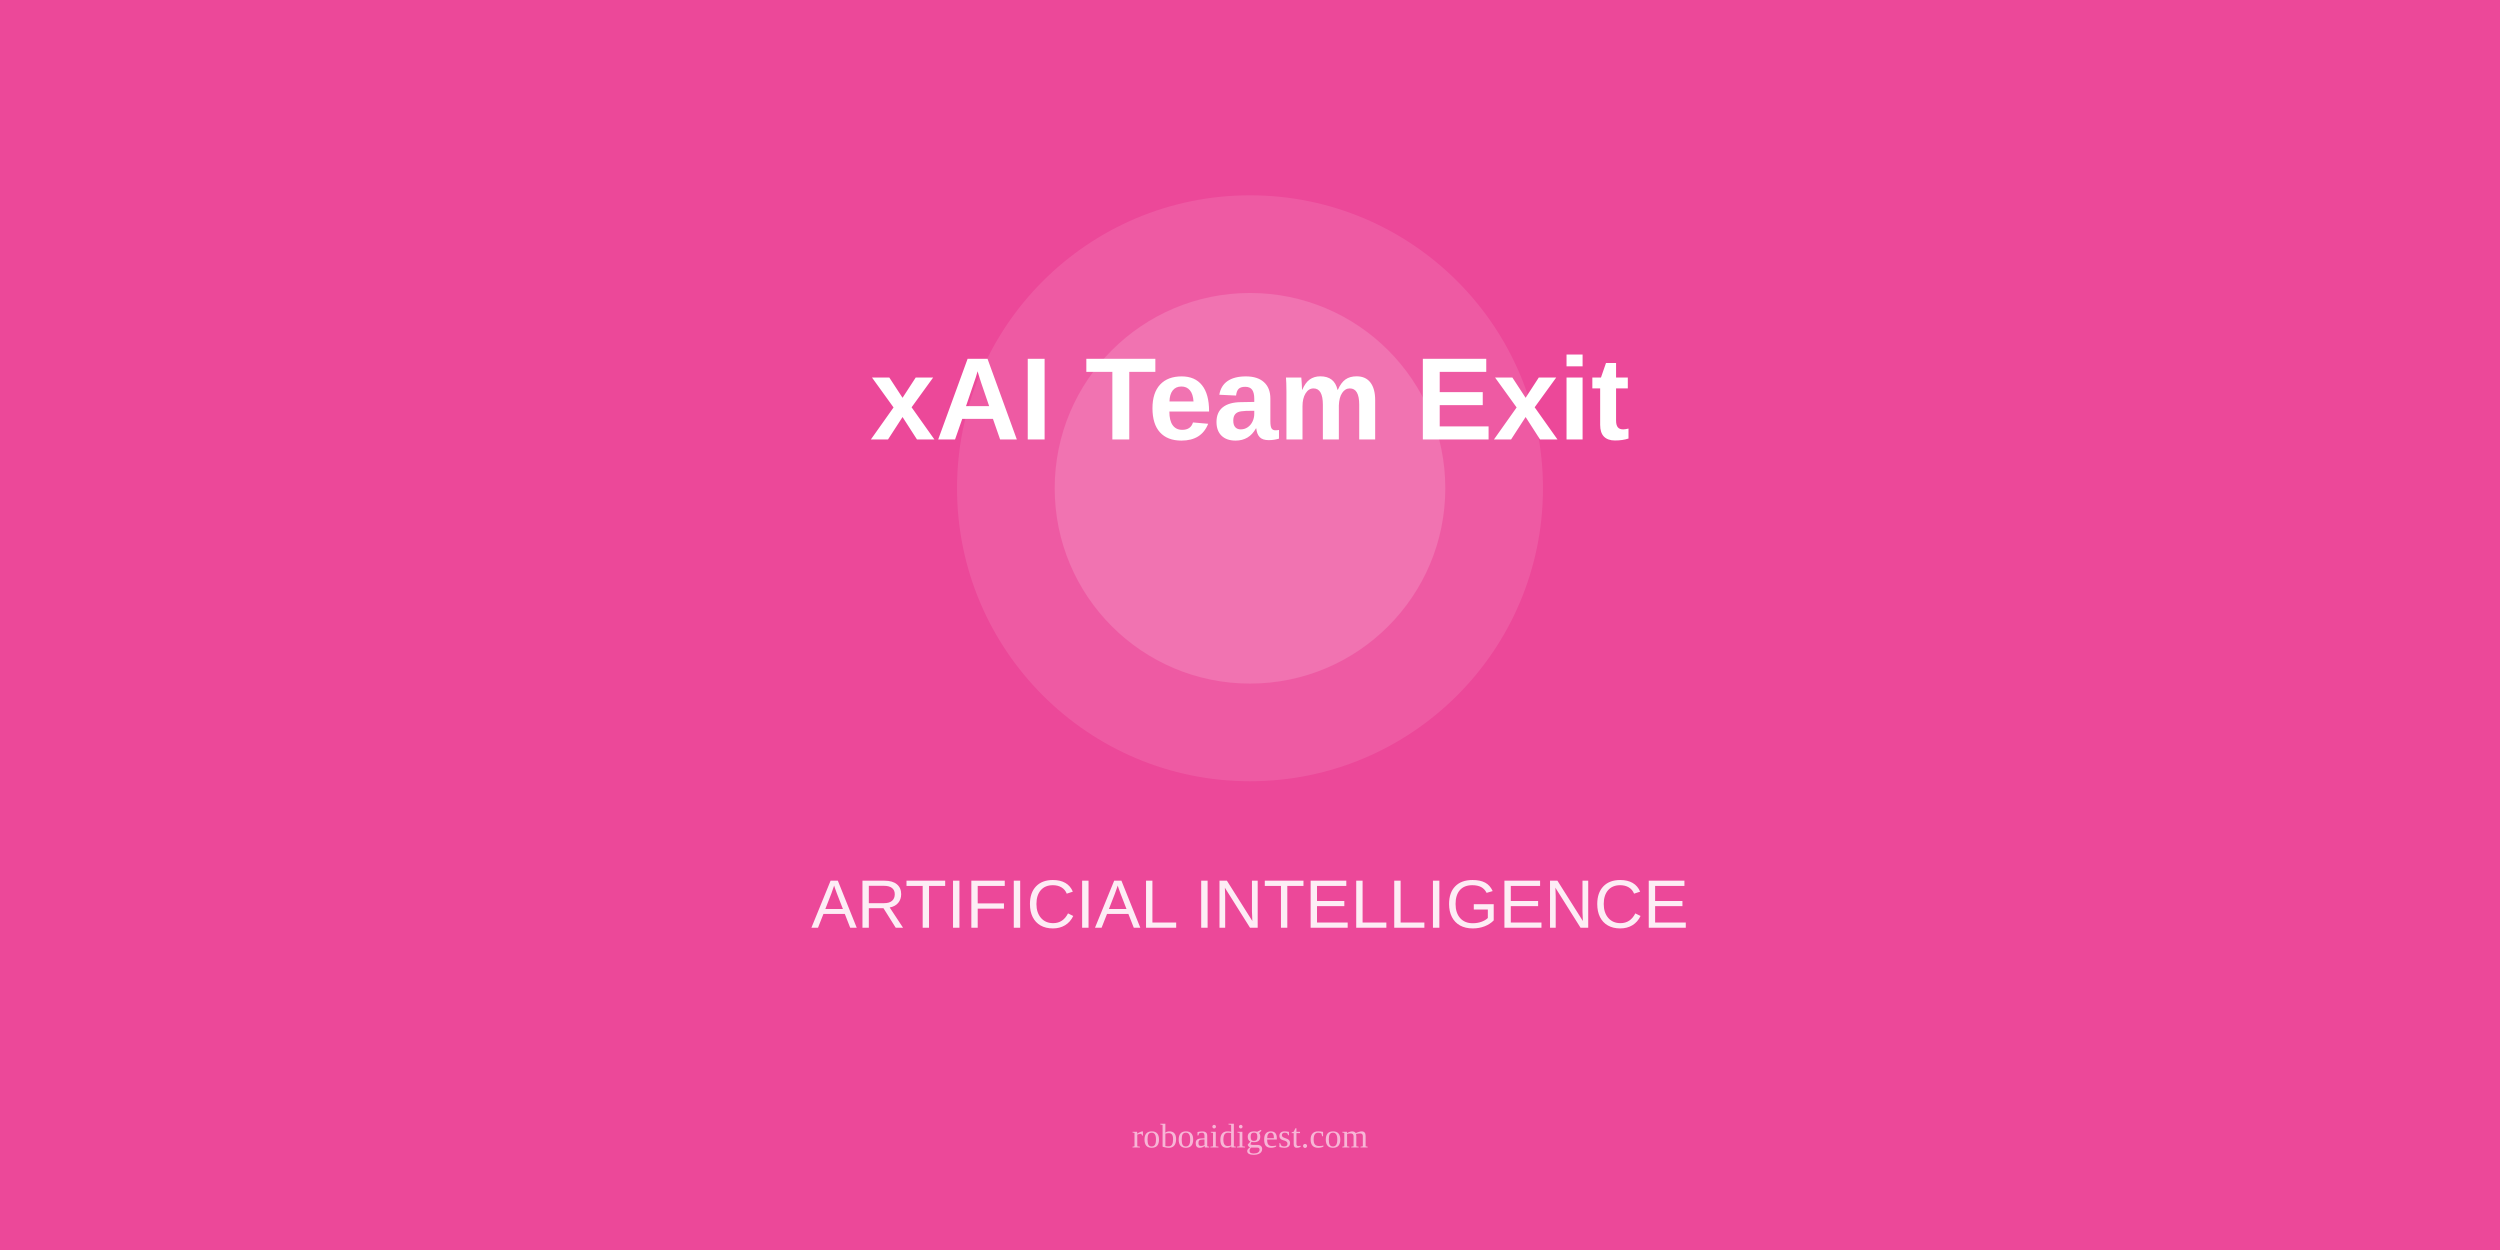
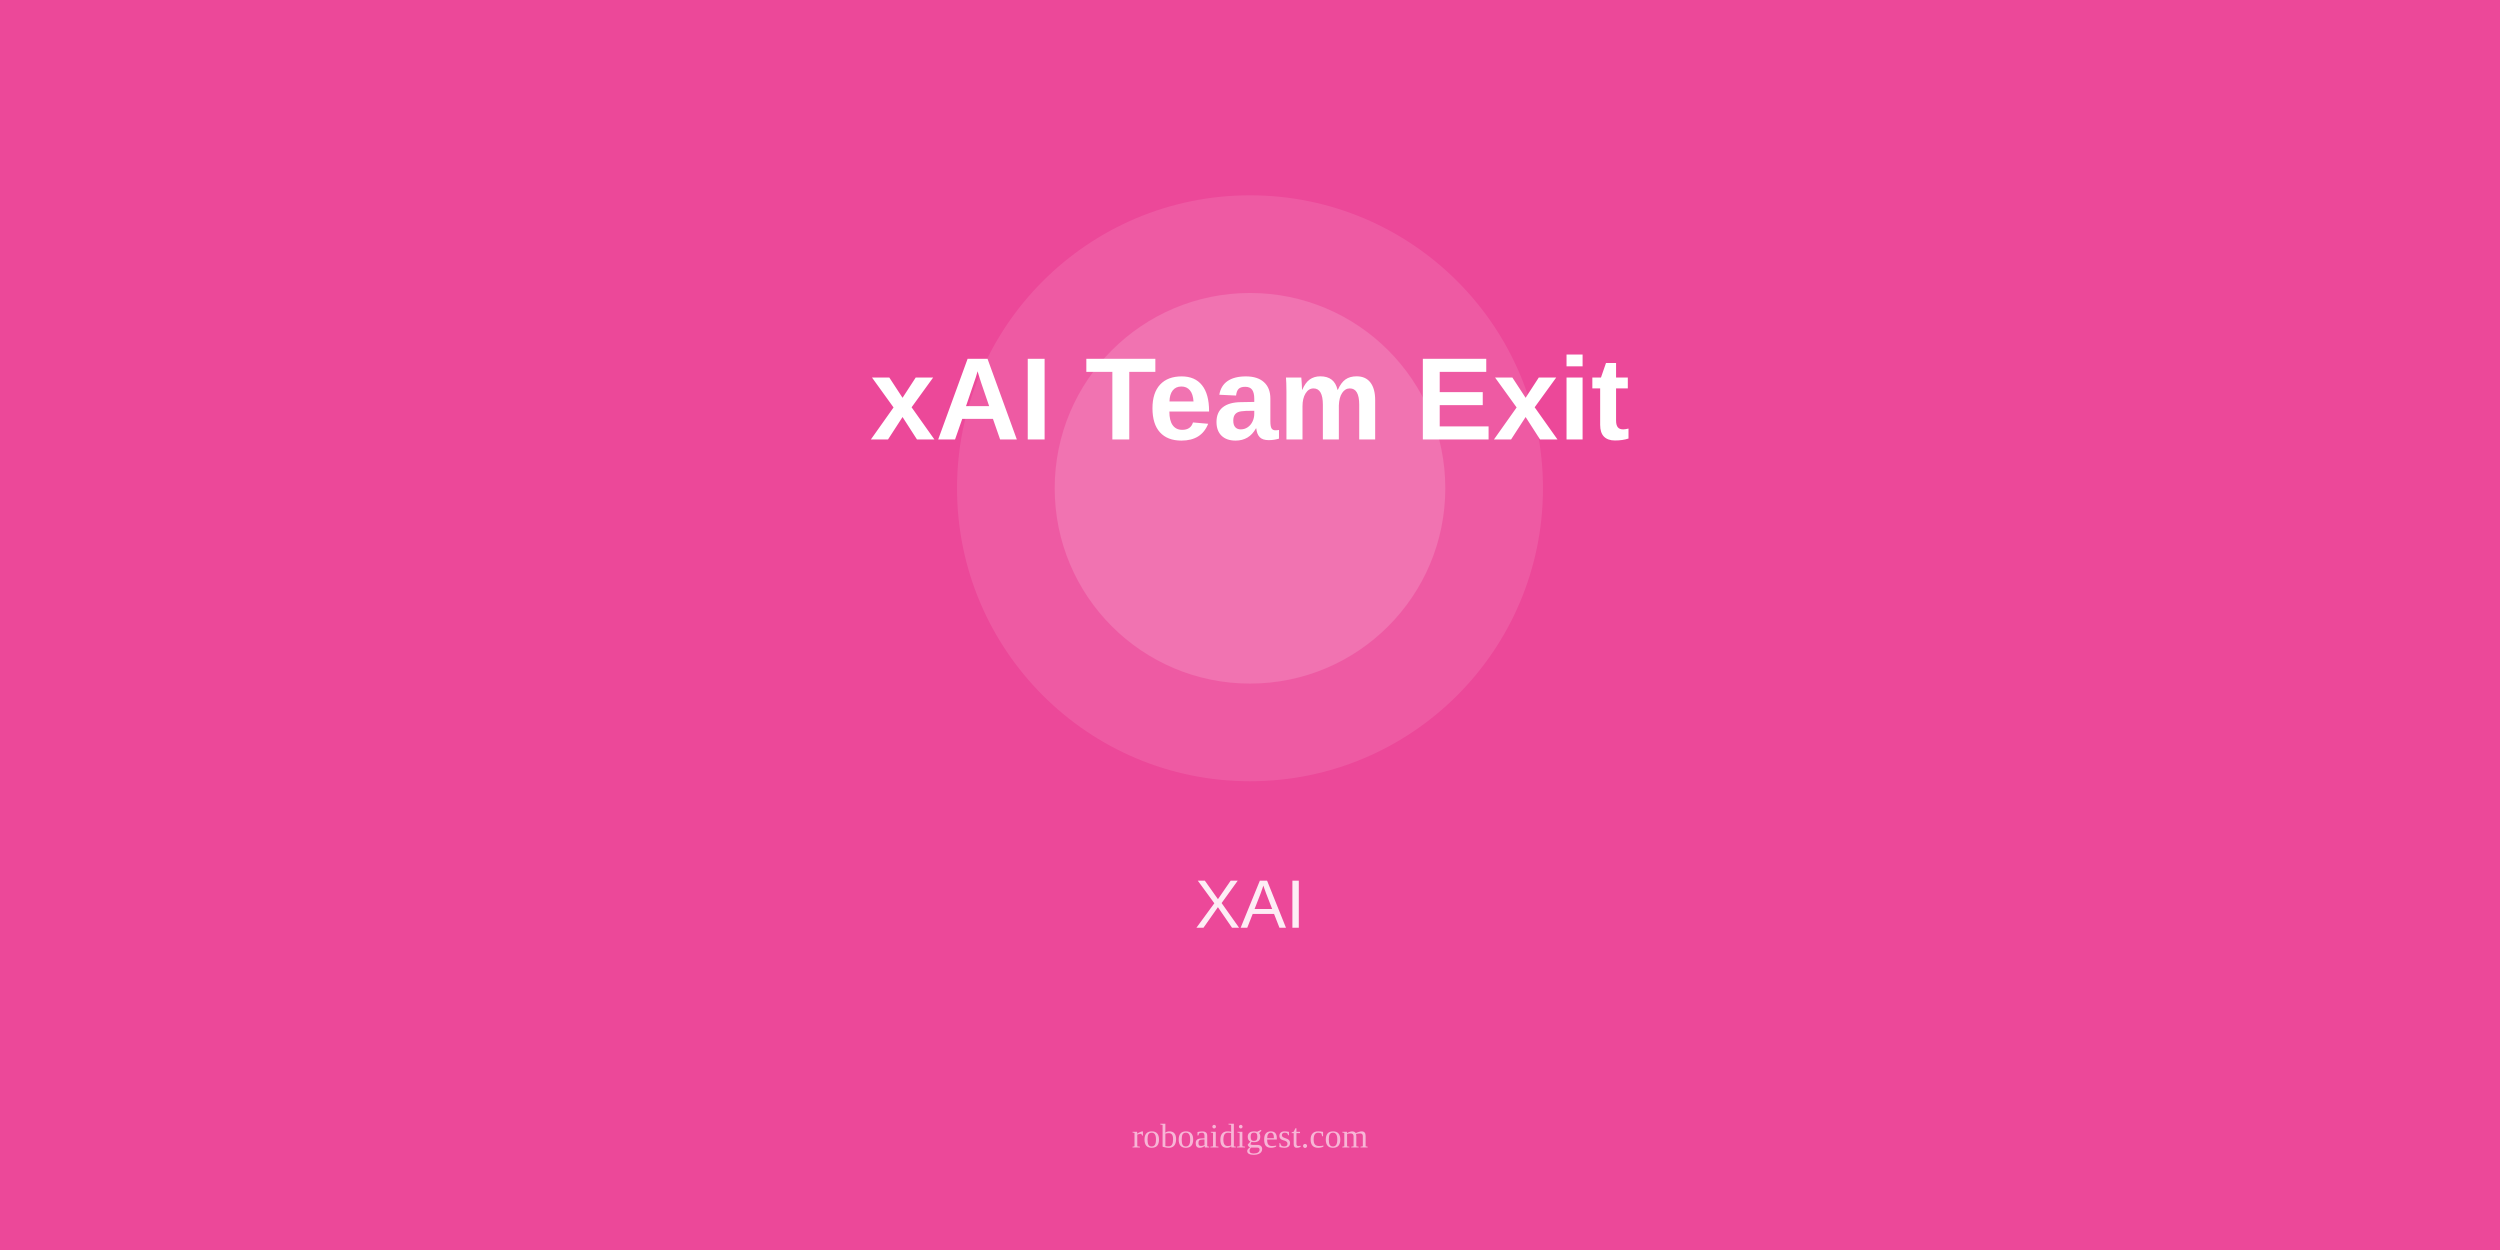
<svg xmlns="http://www.w3.org/2000/svg" width="1024" height="512">
  <rect width="1024" height="512" fill="#ec4899" />
  <circle cx="512" cy="200" r="120" fill="white" opacity="0.1" />
  <circle cx="512" cy="200" r="80" fill="white" opacity="0.15" />
  <text x="512" y="180" font-size="48" font-weight="bold" fill="white" text-anchor="middle" font-family="Arial,sans-serif">
    xAI Team Exit
  </text>
  <text x="512" y="380" font-size="28" fill="white" text-anchor="middle" opacity="0.9" font-family="Arial,sans-serif">
-     ARTIFICIAL INTELLIGENCE
+     XAI
  </text>
  <text x="512" y="470" font-size="14" fill="white" opacity="0.6" text-anchor="middle">roboaidigest.com</text>
</svg>
